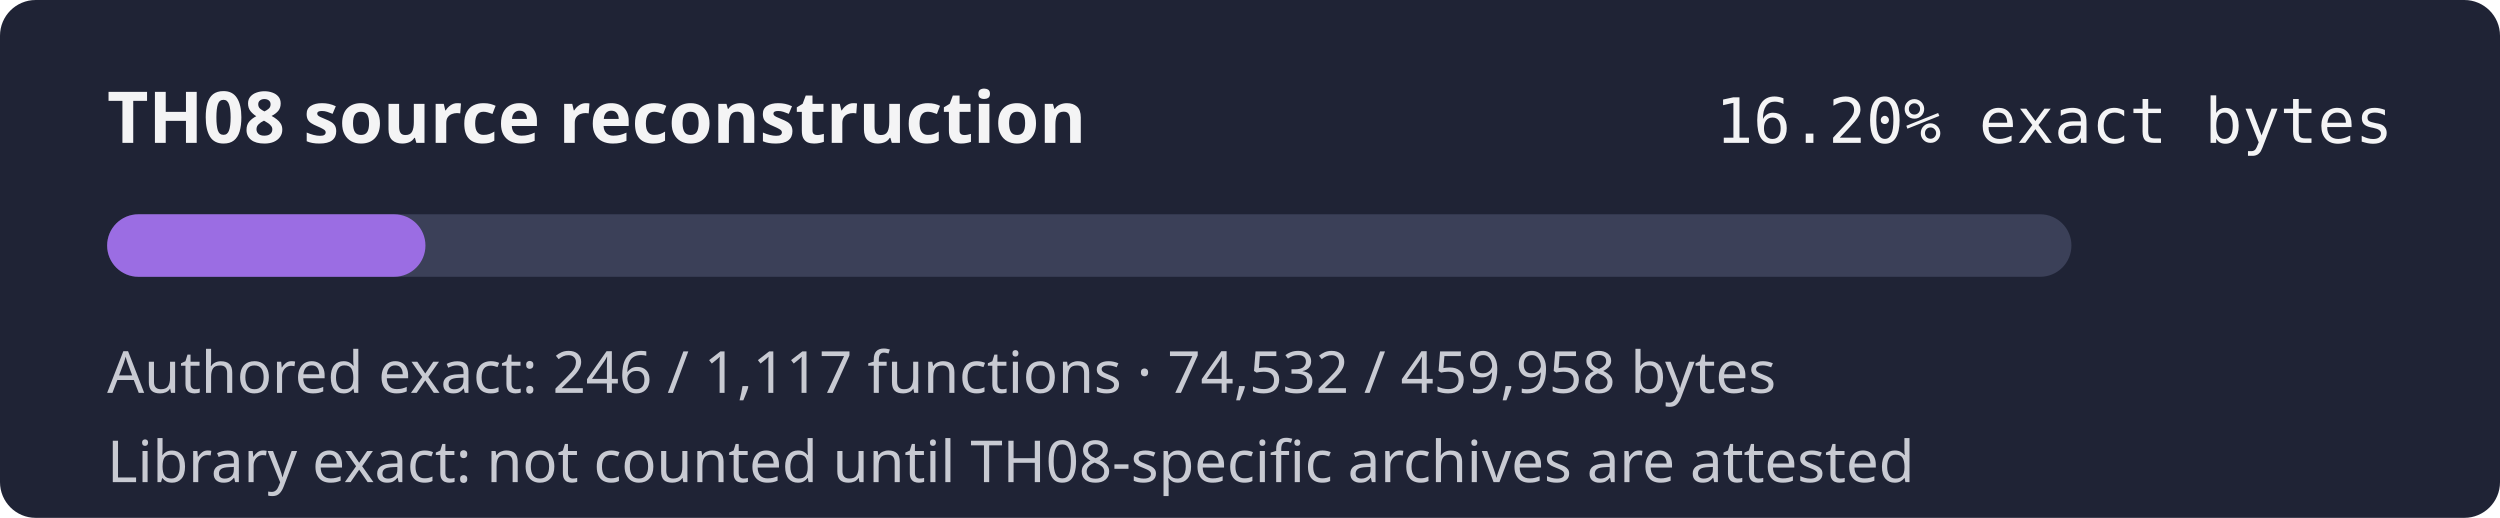
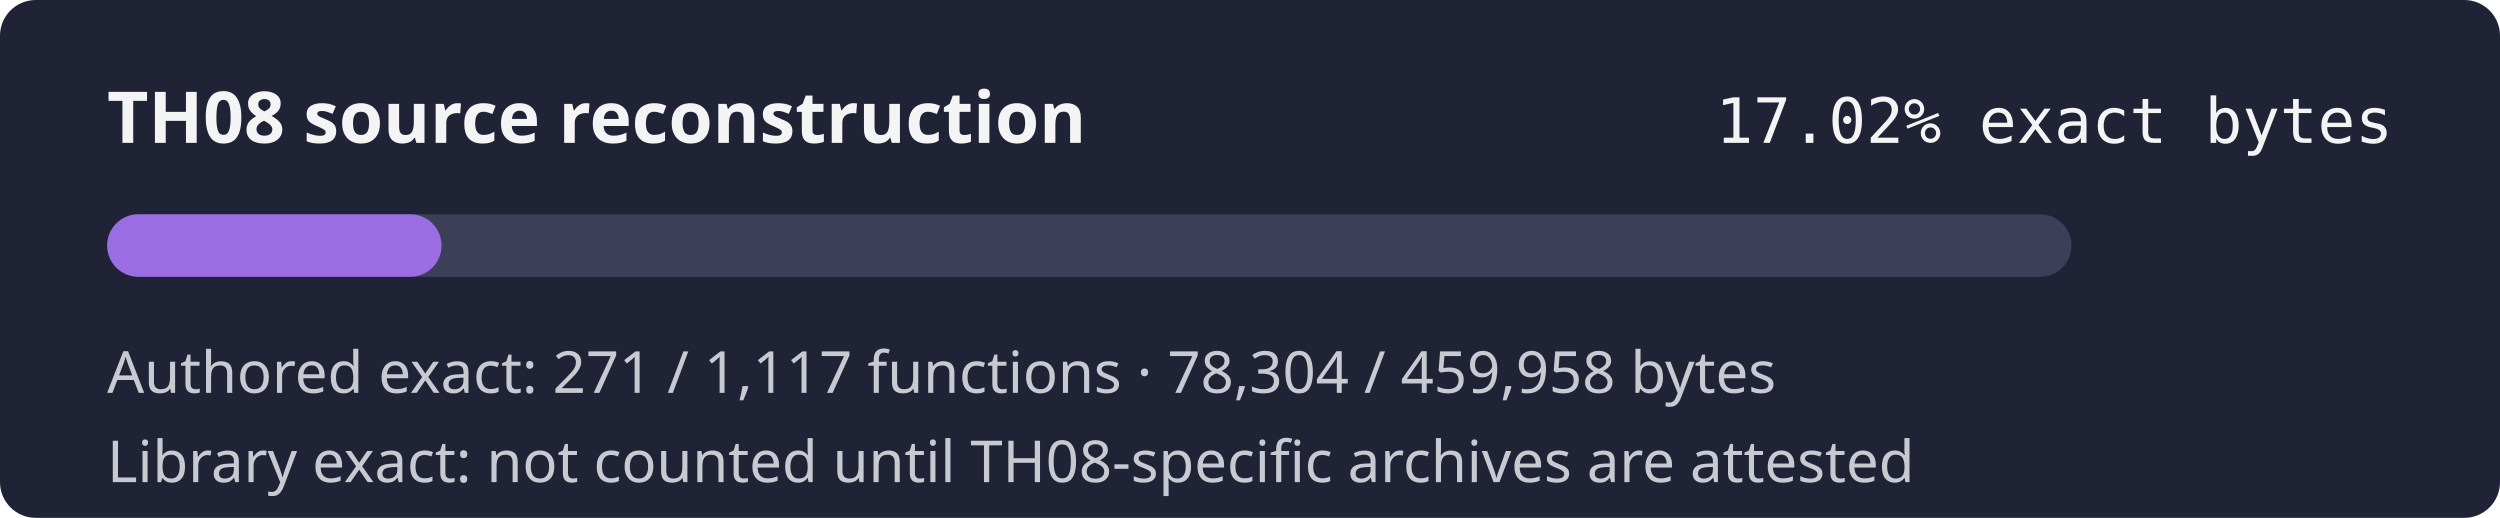
- <svg xmlns="http://www.w3.org/2000/svg" width="560" height="116" role="img" aria-label="TH08 reconstruction progress 16.20% exact authored bytes">
+ <svg xmlns="http://www.w3.org/2000/svg" width="560" height="116" role="img" aria-label="TH08 reconstruction progress 17.02% exact authored bytes">
  <rect width="560" height="116" rx="8" fill="#1f2335" />
  <text x="24" y="32" fill="#f4f4f5" font-family="sans-serif" font-size="16" font-weight="600">TH08 source reconstruction</text>
-   <text x="536" y="32" fill="#f4f4f5" text-anchor="end" font-family="monospace" font-size="14">16.20% exact bytes</text>
+   <text x="536" y="32" fill="#f4f4f5" text-anchor="end" font-family="monospace" font-size="14">17.02% exact bytes</text>
  <rect x="24" y="48" width="440" height="14" rx="7" fill="#3b4058" />
-   <rect x="24" y="48" width="71.30" height="14" rx="7" fill="#9b6de3" />
-   <text x="24" y="88" fill="#c8cad2" font-family="sans-serif" font-size="13">Authored exact: 246 / 1,117 functions · 74,532 / 459,958 bytes</text>
+   <rect x="24" y="48" width="74.91" height="14" rx="7" fill="#9b6de3" />
+   <text x="24" y="88" fill="#c8cad2" font-family="sans-serif" font-size="13">Authored exact: 271 / 1,117 functions · 78,304 / 459,958 bytes</text>
  <text x="24" y="108" fill="#c8cad2" font-family="sans-serif" font-size="13">Library exact: not counted until TH08-specific archives are attested</text>
</svg>
